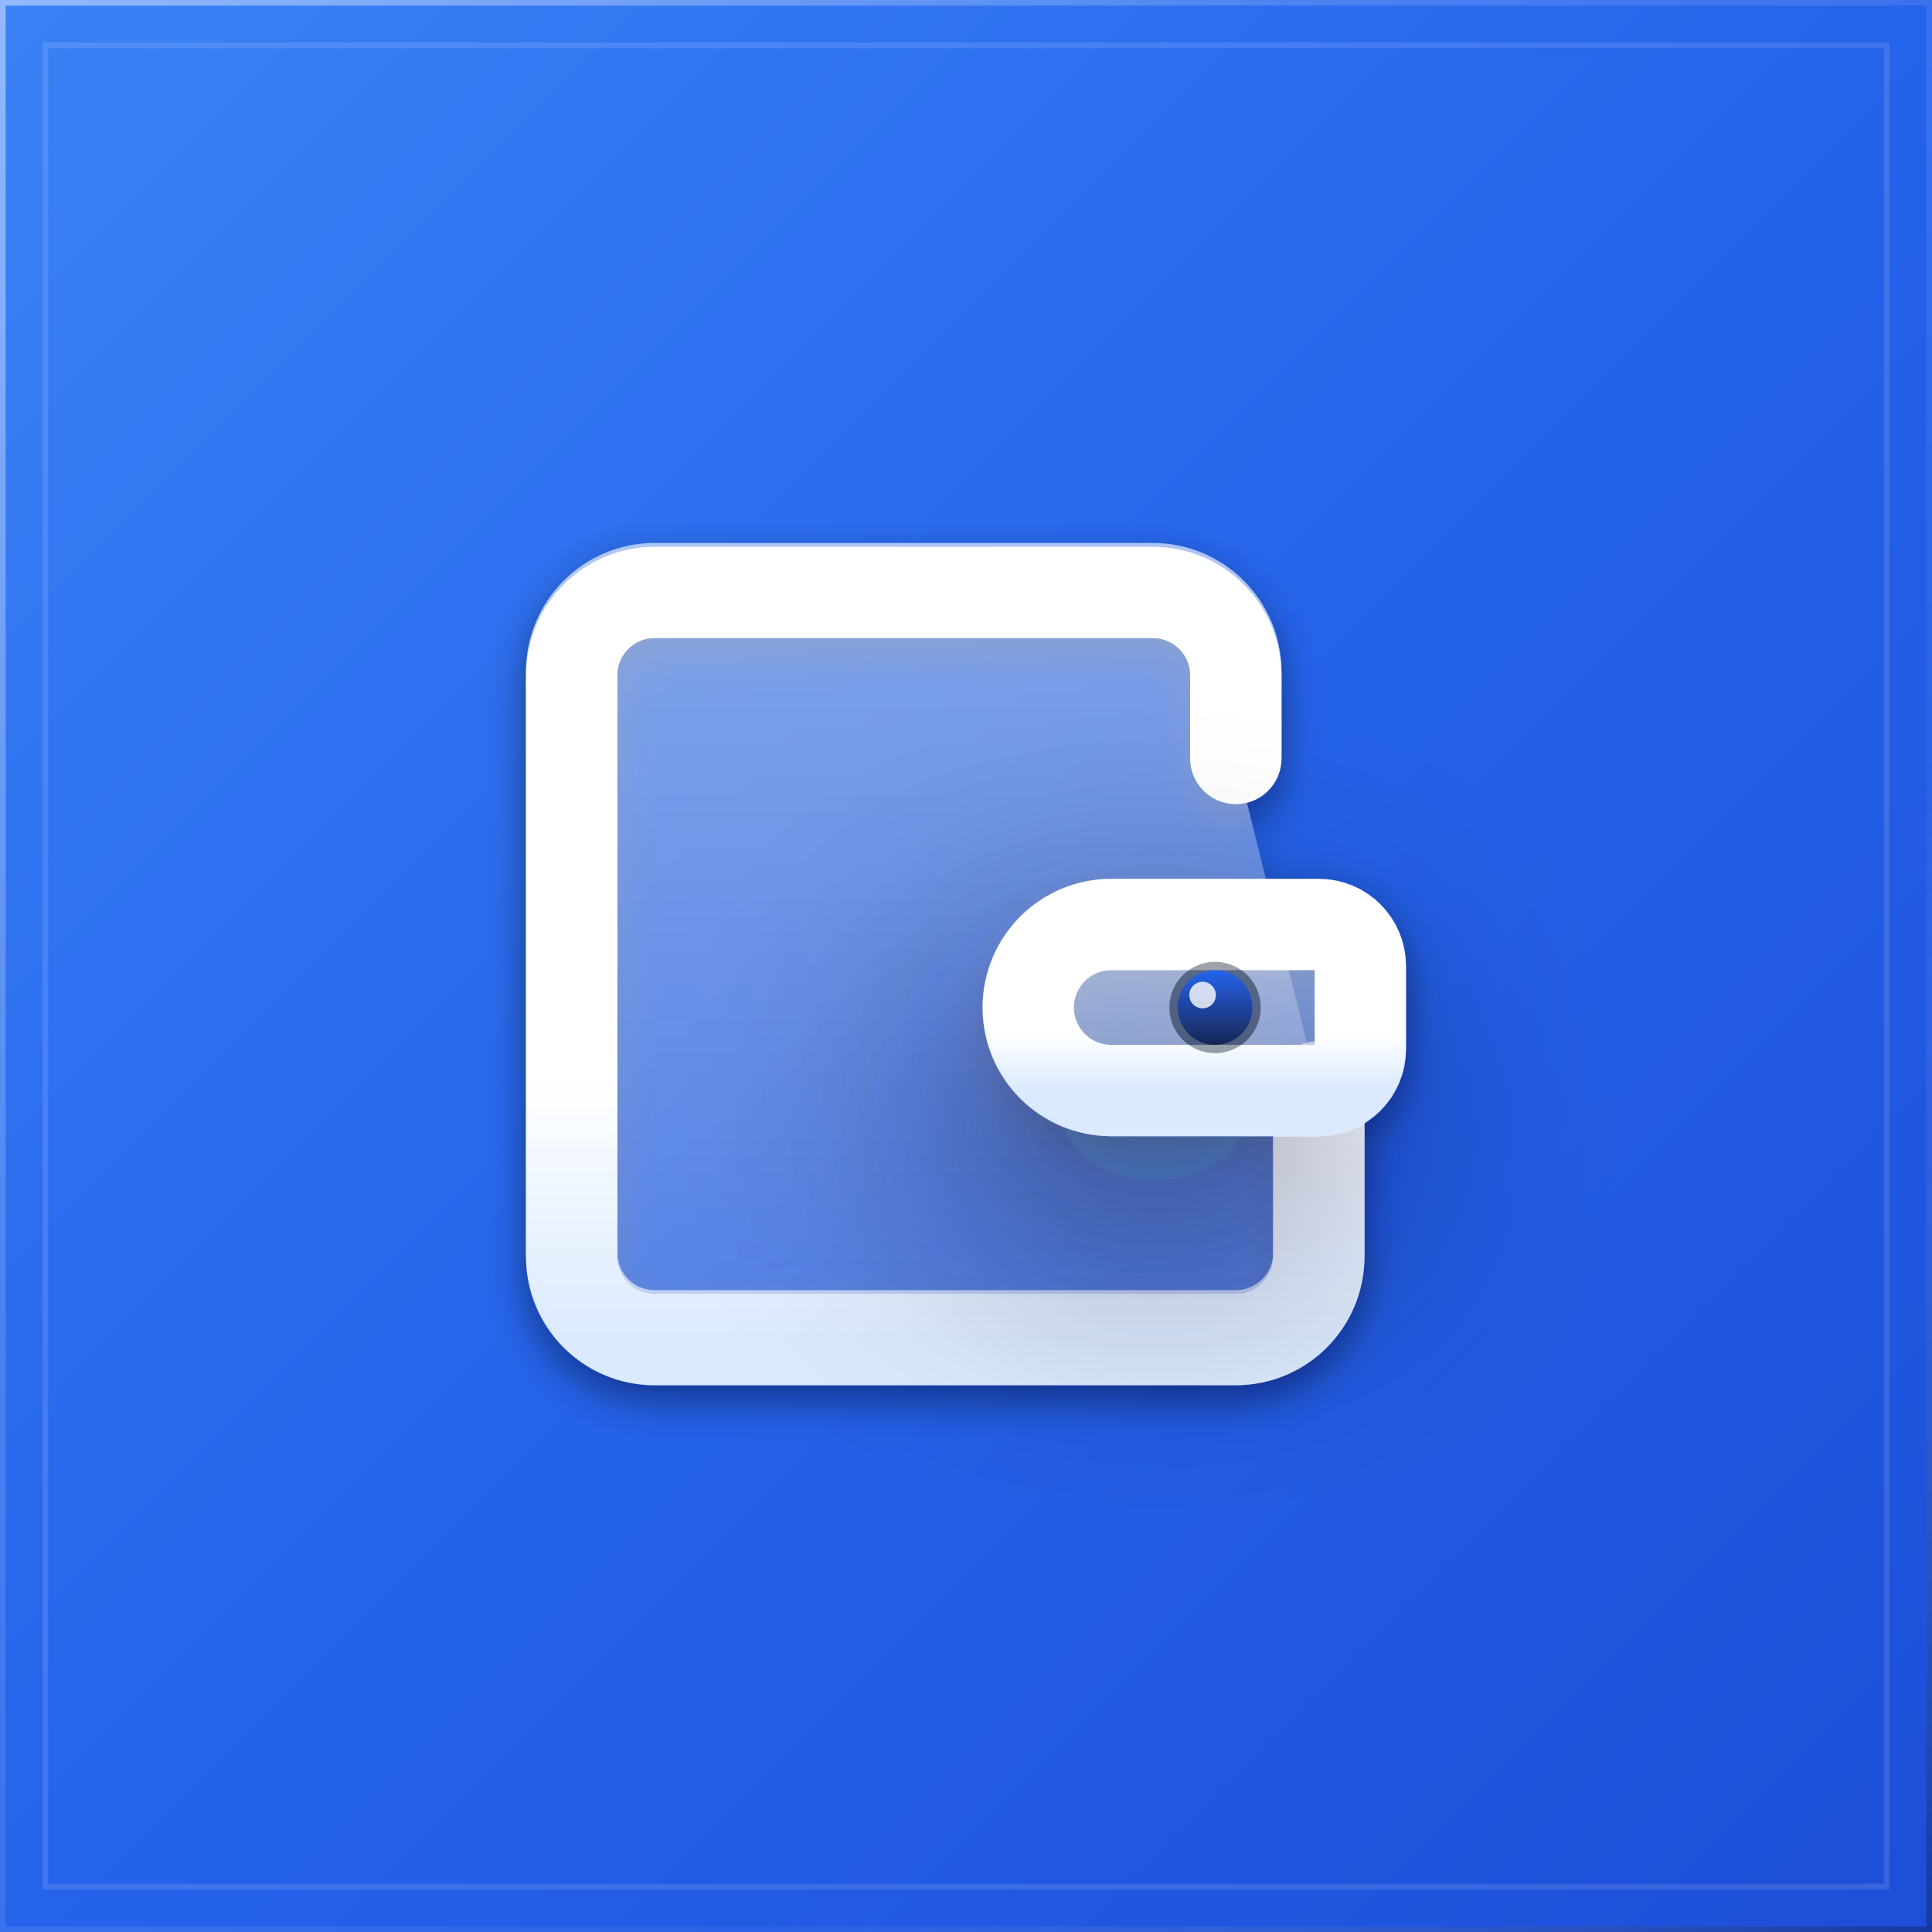
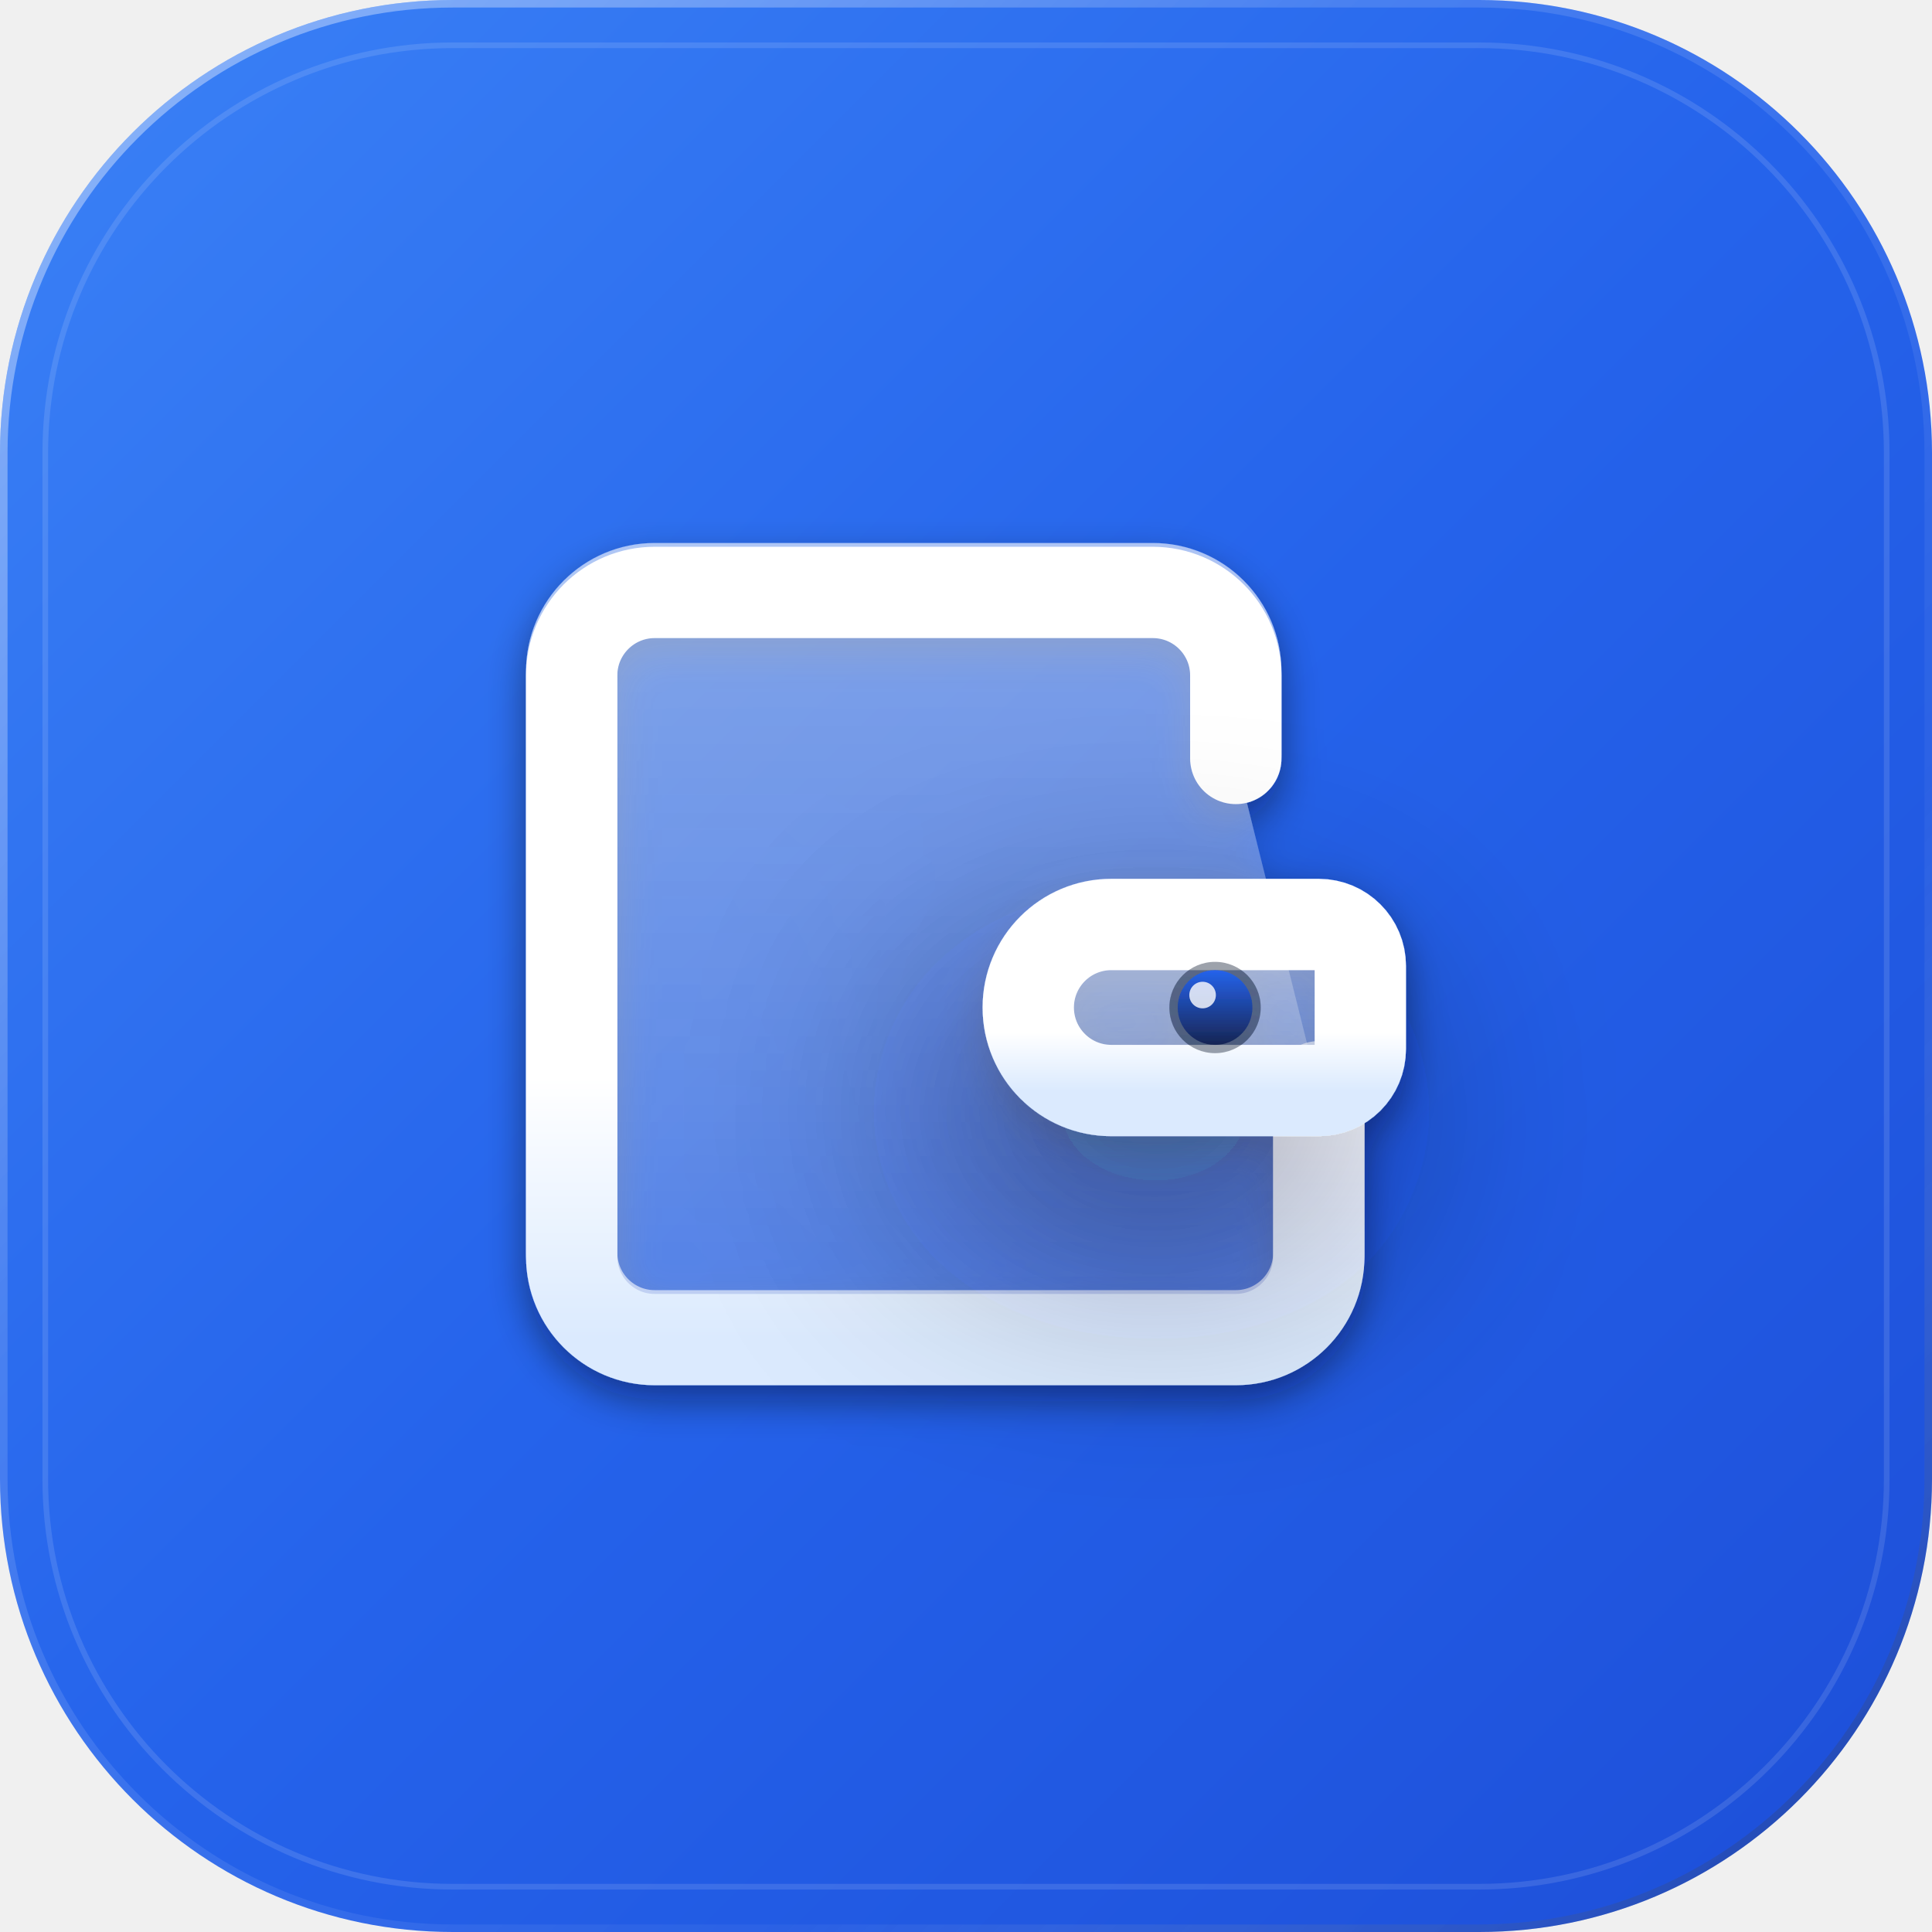
<svg xmlns="http://www.w3.org/2000/svg" viewBox="0 0 512 512" width="512" height="512">
  <defs>
    <linearGradient id="morphicBase" x1="0%" y1="0%" x2="100%" y2="100%">
      <stop offset="0%" stop-color="#3b82f6" />
      <stop offset="50%" stop-color="#2563eb" />
      <stop offset="100%" stop-color="#1d4ed8" />
    </linearGradient>
    <linearGradient id="specularRim" x1="0%" y1="0%" x2="100%" y2="100%">
      <stop offset="0%" stop-color="#ffffff" stop-opacity="0.45" />
      <stop offset="35%" stop-color="#ffffff" stop-opacity="0.14" />
      <stop offset="70%" stop-color="#ffffff" stop-opacity="0.04" />
      <stop offset="100%" stop-color="#000000" stop-opacity="0.28" />
    </linearGradient>
    <linearGradient id="walletGlassFill" x1="0%" y1="0%" x2="0%" y2="100%">
      <stop offset="0%" stop-color="#ffffff" stop-opacity="0.35" />
      <stop offset="100%" stop-color="#ffffff" stop-opacity="0.18" />
    </linearGradient>
    <linearGradient id="walletStroke3D" x1="0%" y1="0%" x2="0%" y2="100%">
      <stop offset="0%" stop-color="#ffffff" />
      <stop offset="65%" stop-color="#ffffff" />
      <stop offset="100%" stop-color="#dbeafe" />
    </linearGradient>
    <linearGradient id="sapphireDot" x1="0%" y1="0%" x2="0%" y2="100%">
      <stop offset="0%" stop-color="#2563eb" />
      <stop offset="100%" stop-color="#172554" />
    </linearGradient>
    <filter id="walletDropShadow3D" filterUnits="userSpaceOnUse" x="0" y="0" width="512" height="512">
      <feDropShadow dx="0" dy="12" stdDeviation="14" flood-color="#071329" flood-opacity="0.5" />
      <feDropShadow dx="0" dy="4" stdDeviation="5" flood-color="#050d1d" flood-opacity="0.45" />
    </filter>
    <filter id="claspShadow" filterUnits="userSpaceOnUse" x="0" y="0" width="512" height="512">
      <feDropShadow dx="-1.2" dy="2.5" stdDeviation="3" flood-color="#08142c" flood-opacity="0.45" />
    </filter>
+     <clipPath id="squircleClip">
+       <rect width="512" height="512" rx="120" ry="120" />
+     </clipPath>
  </defs>
-   <rect width="512" height="512" fill="url(#morphicBase)" />
-   <rect width="512" height="512" fill="none" stroke="url(#specularRim)" stroke-width="3" />
-   <rect x="12" y="12" width="488" height="488" fill="none" stroke="#ffffff" stroke-opacity="0.12" stroke-width="1.5" />
-   <g filter="url(#walletDropShadow3D)">
-     <g transform="translate(256, 255) scale(11) translate(-12.5, -12)" opacity="0.6">
-       <path d="M19 7V5a2 2 0 0 0-2-2H5a2 2 0 0 0-2 2v14a2 2 0 0 0 2 2h14a2 2 0 0 0 2-2v-4" fill="none" stroke="#ffffff" stroke-width="2.2" stroke-linecap="round" stroke-linejoin="round" />
-     </g>
-     <g transform="translate(256, 256) scale(11) translate(-12.5, -12)">
-       <path d="M19 7V5a2 2 0 0 0-2-2H5a2 2 0 0 0-2 2v14a2 2 0 0 0 2 2h14a2 2 0 0 0 2-2v-4" fill="url(#walletGlassFill)" stroke="url(#walletStroke3D)" stroke-width="2.2" stroke-linecap="round" stroke-linejoin="round" />
-       <g filter="url(#claspShadow)">
-         <path d="M16 11h5a1 1 0 0 1 1 1v2a1 1 0 0 1-1 1h-5a2 2 0 0 1-2-2v0a2 2 0 0 1 2-2Z" fill="url(#walletGlassFill)" stroke="url(#walletStroke3D)" stroke-width="2.2" stroke-linecap="round" stroke-linejoin="round" />
-         <circle cx="18.5" cy="13" r="1.1" fill="#0b172e" opacity="0.4" />
-         <circle cx="18.5" cy="13" r="0.9" fill="url(#sapphireDot)" />
-         <circle cx="18.2" cy="12.7" r="0.32" fill="#ffffff" opacity="0.8" />
+   <g clip-path="url(#squircleClip)">
+     <rect width="512" height="512" rx="120" ry="120" fill="url(#morphicBase)" />
+     <rect width="512" height="512" rx="120" ry="120" fill="none" stroke="url(#specularRim)" stroke-width="4" />
+     <rect x="12" y="12" width="488" height="488" rx="108" ry="108" fill="none" stroke="#ffffff" stroke-opacity="0.12" stroke-width="1.5" />
+     <g filter="url(#walletDropShadow3D)">
+       <g transform="translate(256, 255) scale(11) translate(-12.5, -12)" opacity="0.6">
+         <path d="M19 7V5a2 2 0 0 0-2-2H5a2 2 0 0 0-2 2v14a2 2 0 0 0 2 2h14a2 2 0 0 0 2-2v-4" fill="none" stroke="#ffffff" stroke-width="2.2" stroke-linecap="round" stroke-linejoin="round" />
+       </g>
+       <g transform="translate(256, 256) scale(11) translate(-12.5, -12)">
+         <path d="M19 7V5a2 2 0 0 0-2-2H5a2 2 0 0 0-2 2v14a2 2 0 0 0 2 2h14a2 2 0 0 0 2-2v-4" fill="url(#walletGlassFill)" stroke="url(#walletStroke3D)" stroke-width="2.2" stroke-linecap="round" stroke-linejoin="round" />
+         <g filter="url(#claspShadow)">
+           <path d="M16 11h5a1 1 0 0 1 1 1v2a1 1 0 0 1-1 1h-5a2 2 0 0 1-2-2v0a2 2 0 0 1 2-2Z" fill="url(#walletGlassFill)" stroke="url(#walletStroke3D)" stroke-width="2.2" stroke-linecap="round" stroke-linejoin="round" />
+           <circle cx="18.5" cy="13" r="1.1" fill="#0b172e" opacity="0.4" />
+           <circle cx="18.5" cy="13" r="0.9" fill="url(#sapphireDot)" />
+           <circle cx="18.2" cy="12.7" r="0.32" fill="#ffffff" opacity="0.8" />
+         </g>
      </g>
    </g>
  </g>
</svg>
